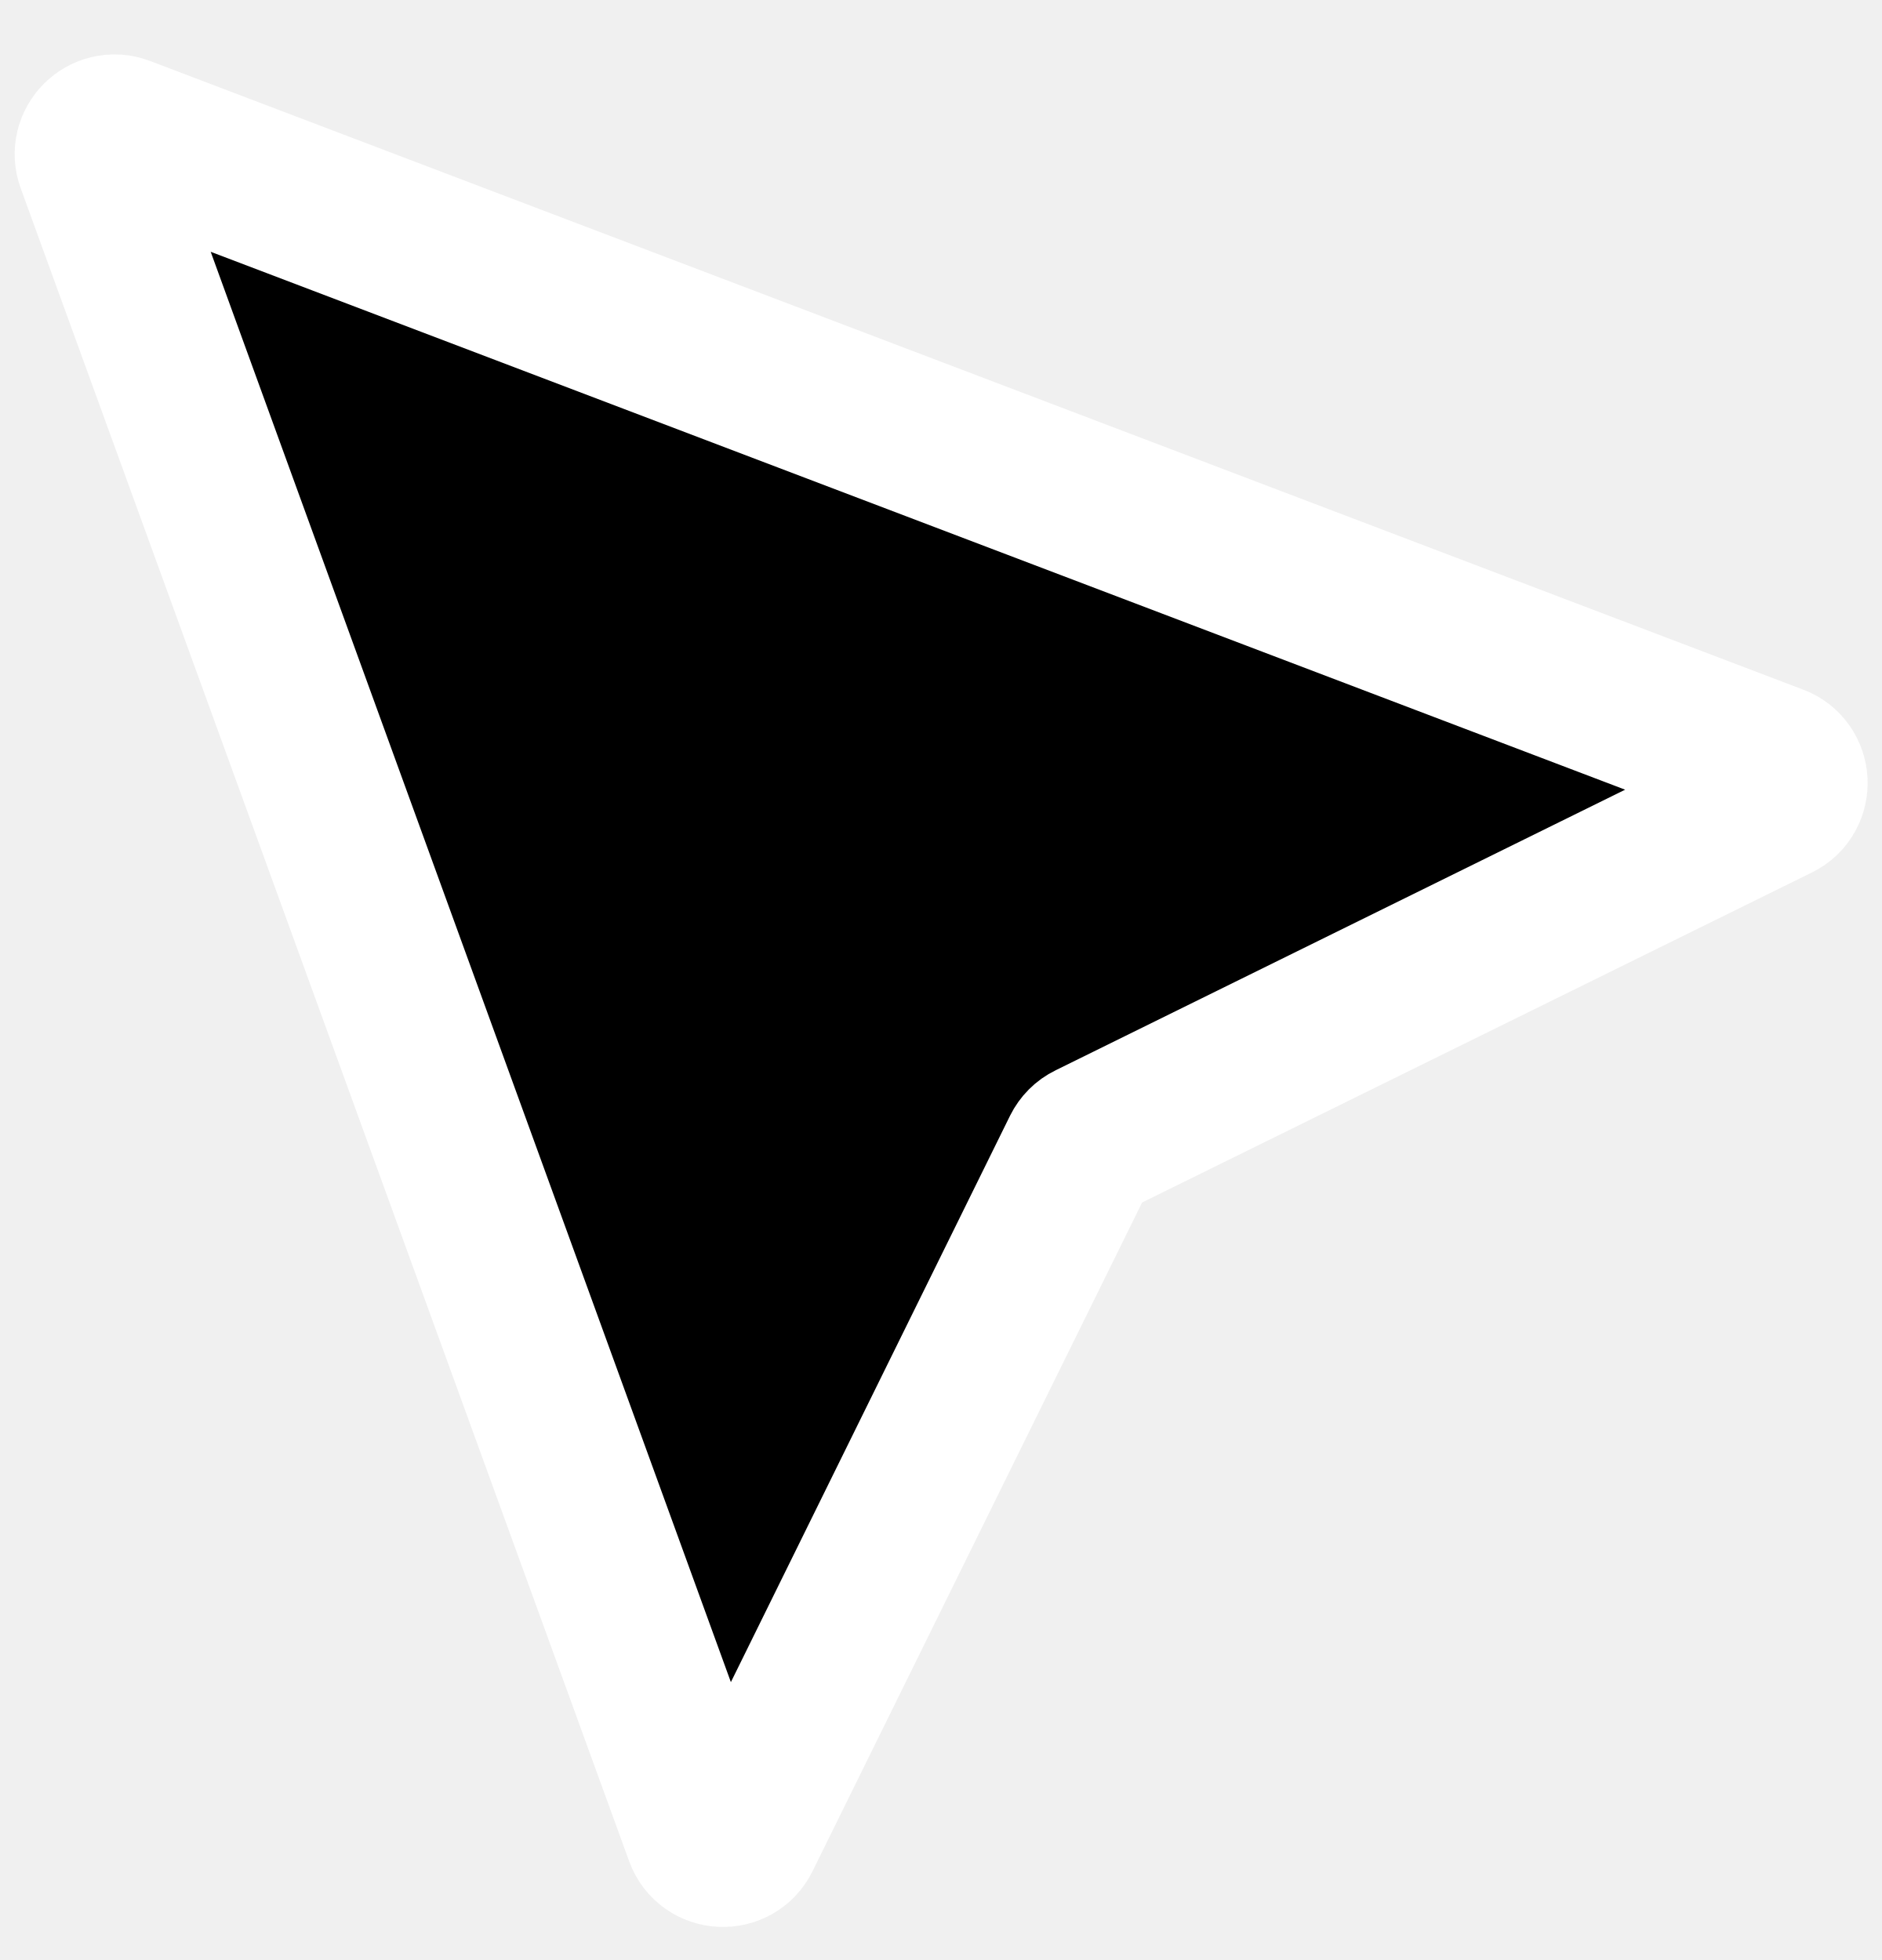
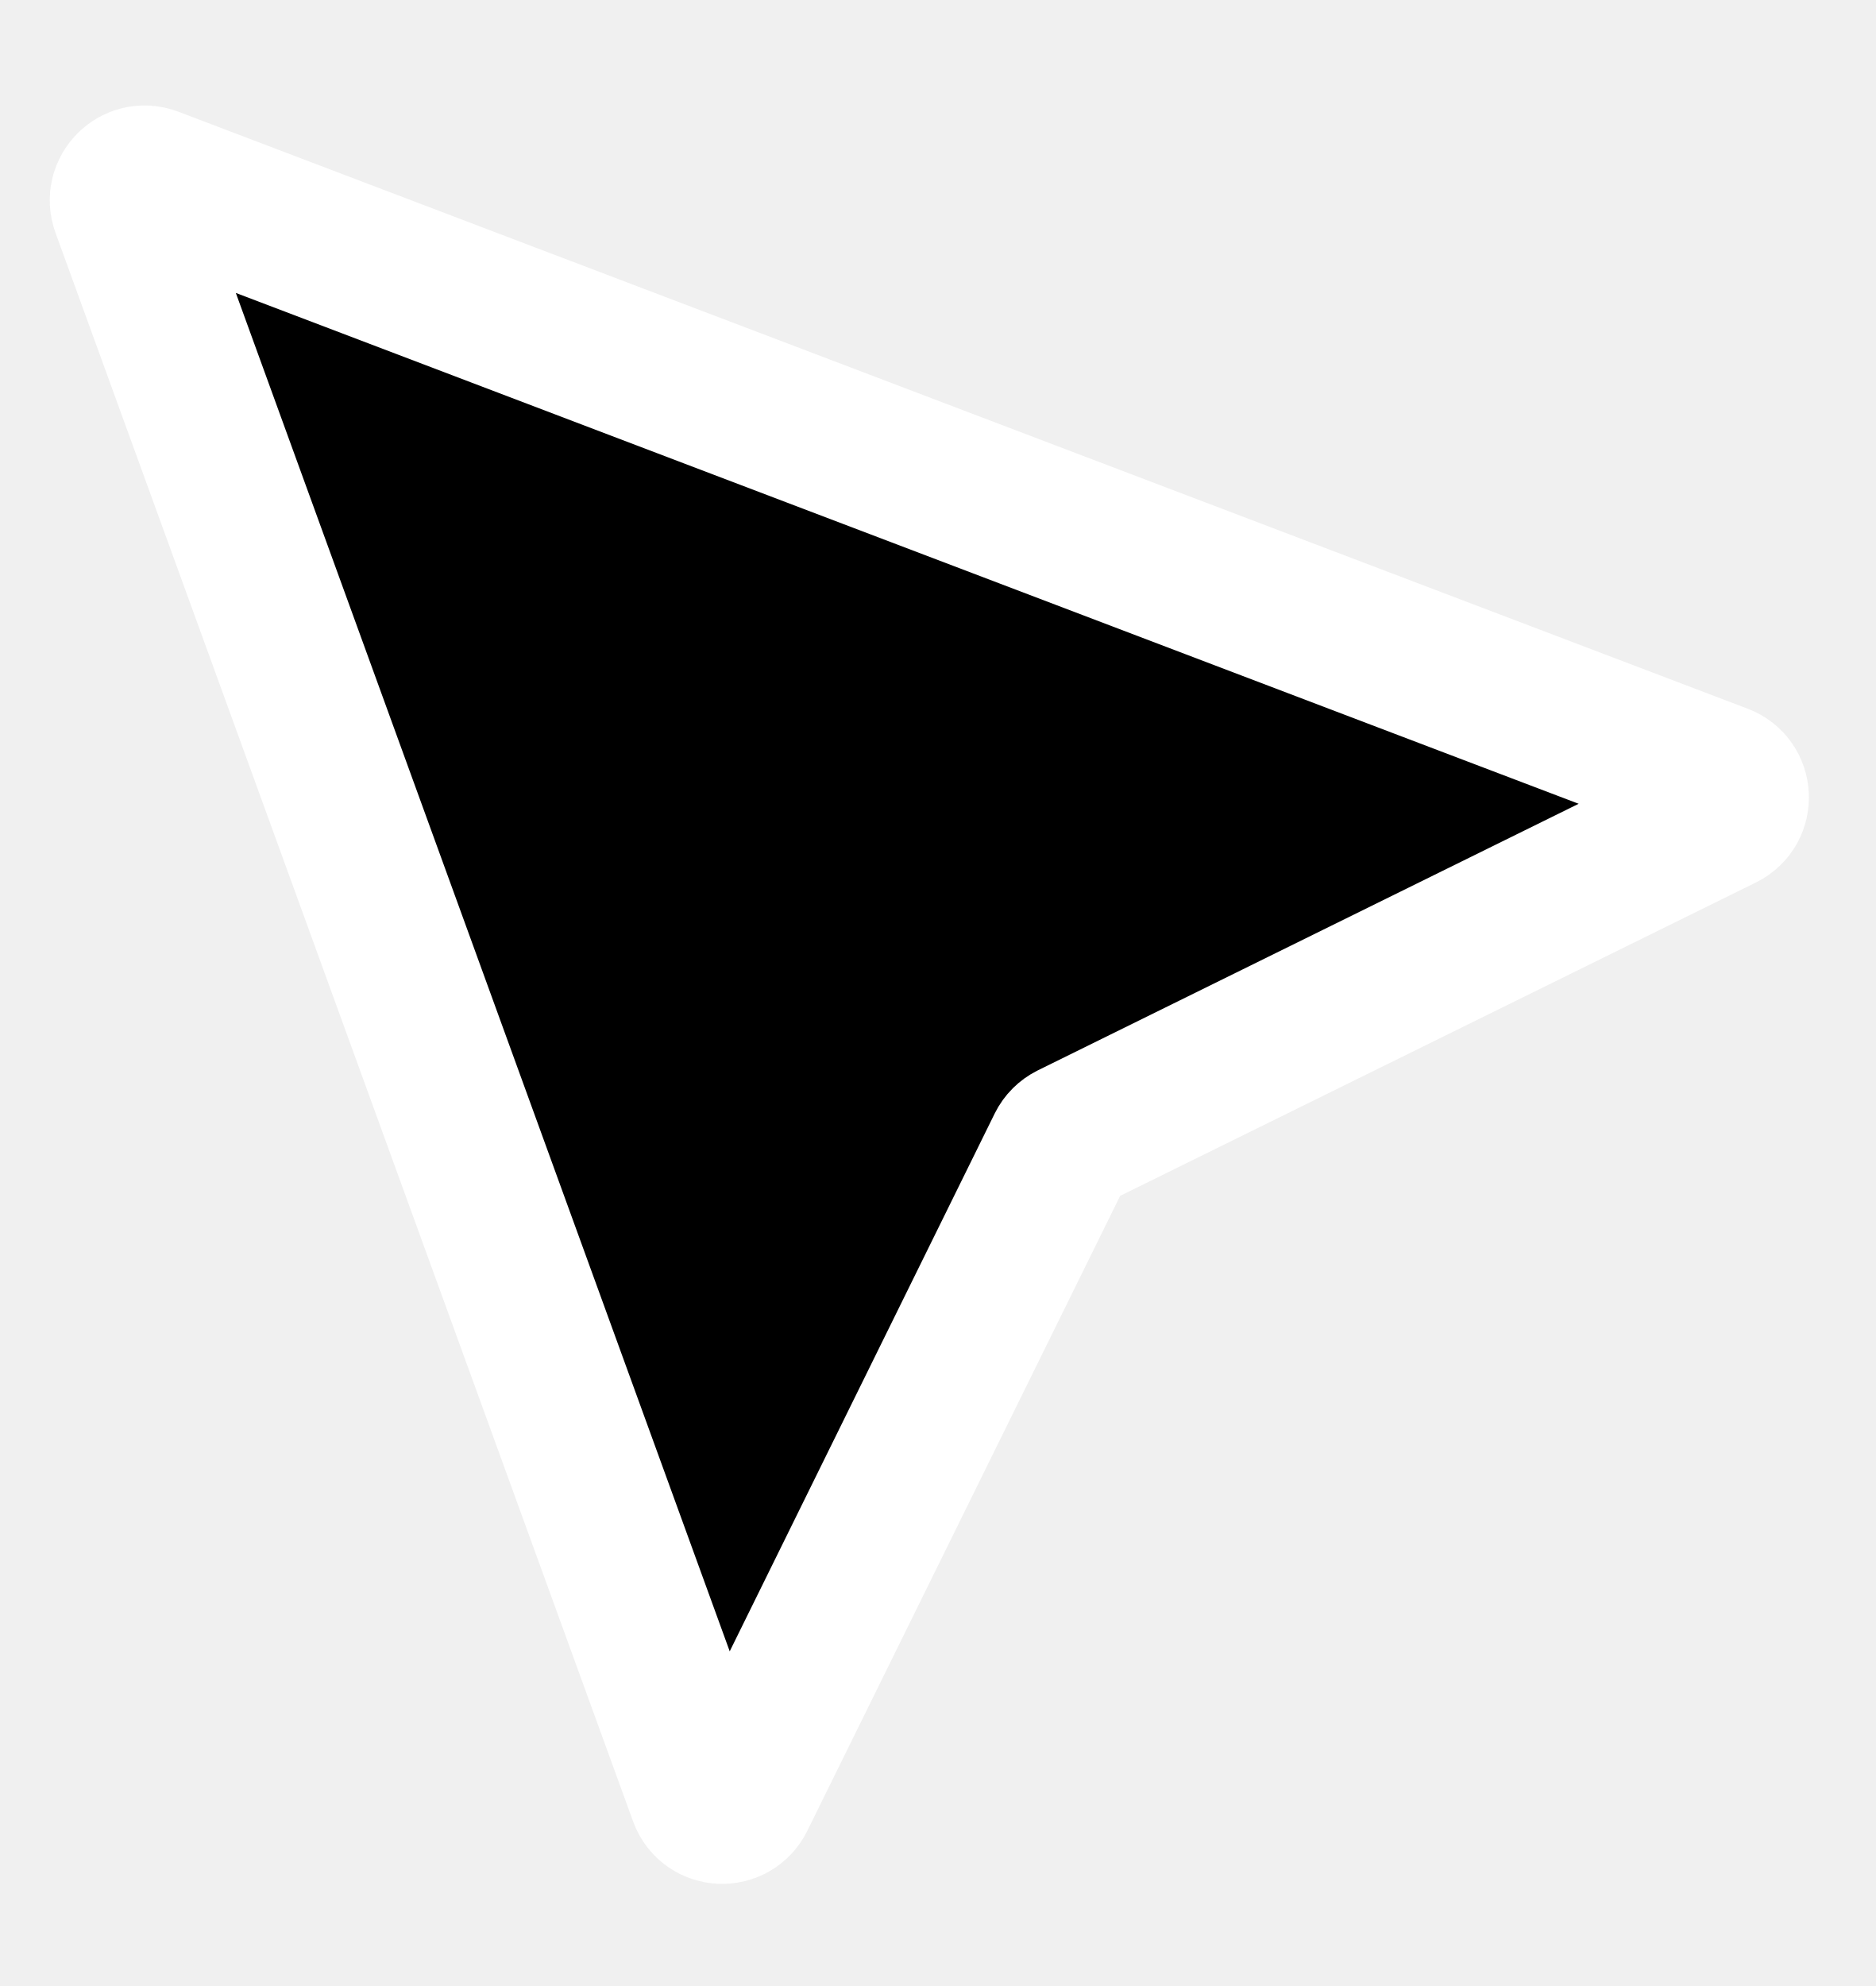
- <svg xmlns="http://www.w3.org/2000/svg" width="24" height="25" viewBox="0 0 24 25" fill="none">
-   <path d="M8.963 23.399L1.204 2.06C1.124 1.841 1.339 1.629 1.557 1.712L22.642 9.732C22.864 9.817 22.879 10.126 22.665 10.231L13.901 14.55C13.847 14.576 13.804 14.62 13.777 14.674L9.464 23.427C9.358 23.642 9.045 23.625 8.963 23.399Z" fill="black" stroke="white" stroke-width="2" stroke-linejoin="round" />
+ <svg xmlns="http://www.w3.org/2000/svg" width="17" height="18" viewBox="0 0 17 18" fill="none">
+   <path d="M6.374 16.279L1.137 1.878C1.084 1.73 1.229 1.587 1.376 1.643L15.605 7.055C15.755 7.112 15.765 7.321 15.621 7.392L9.706 10.307C9.67 10.325 9.641 10.354 9.623 10.39L6.712 16.297C6.64 16.442 6.429 16.431 6.374 16.279Z" fill="black" stroke="white" stroke-width="1.35" stroke-linejoin="round" />
</svg>
